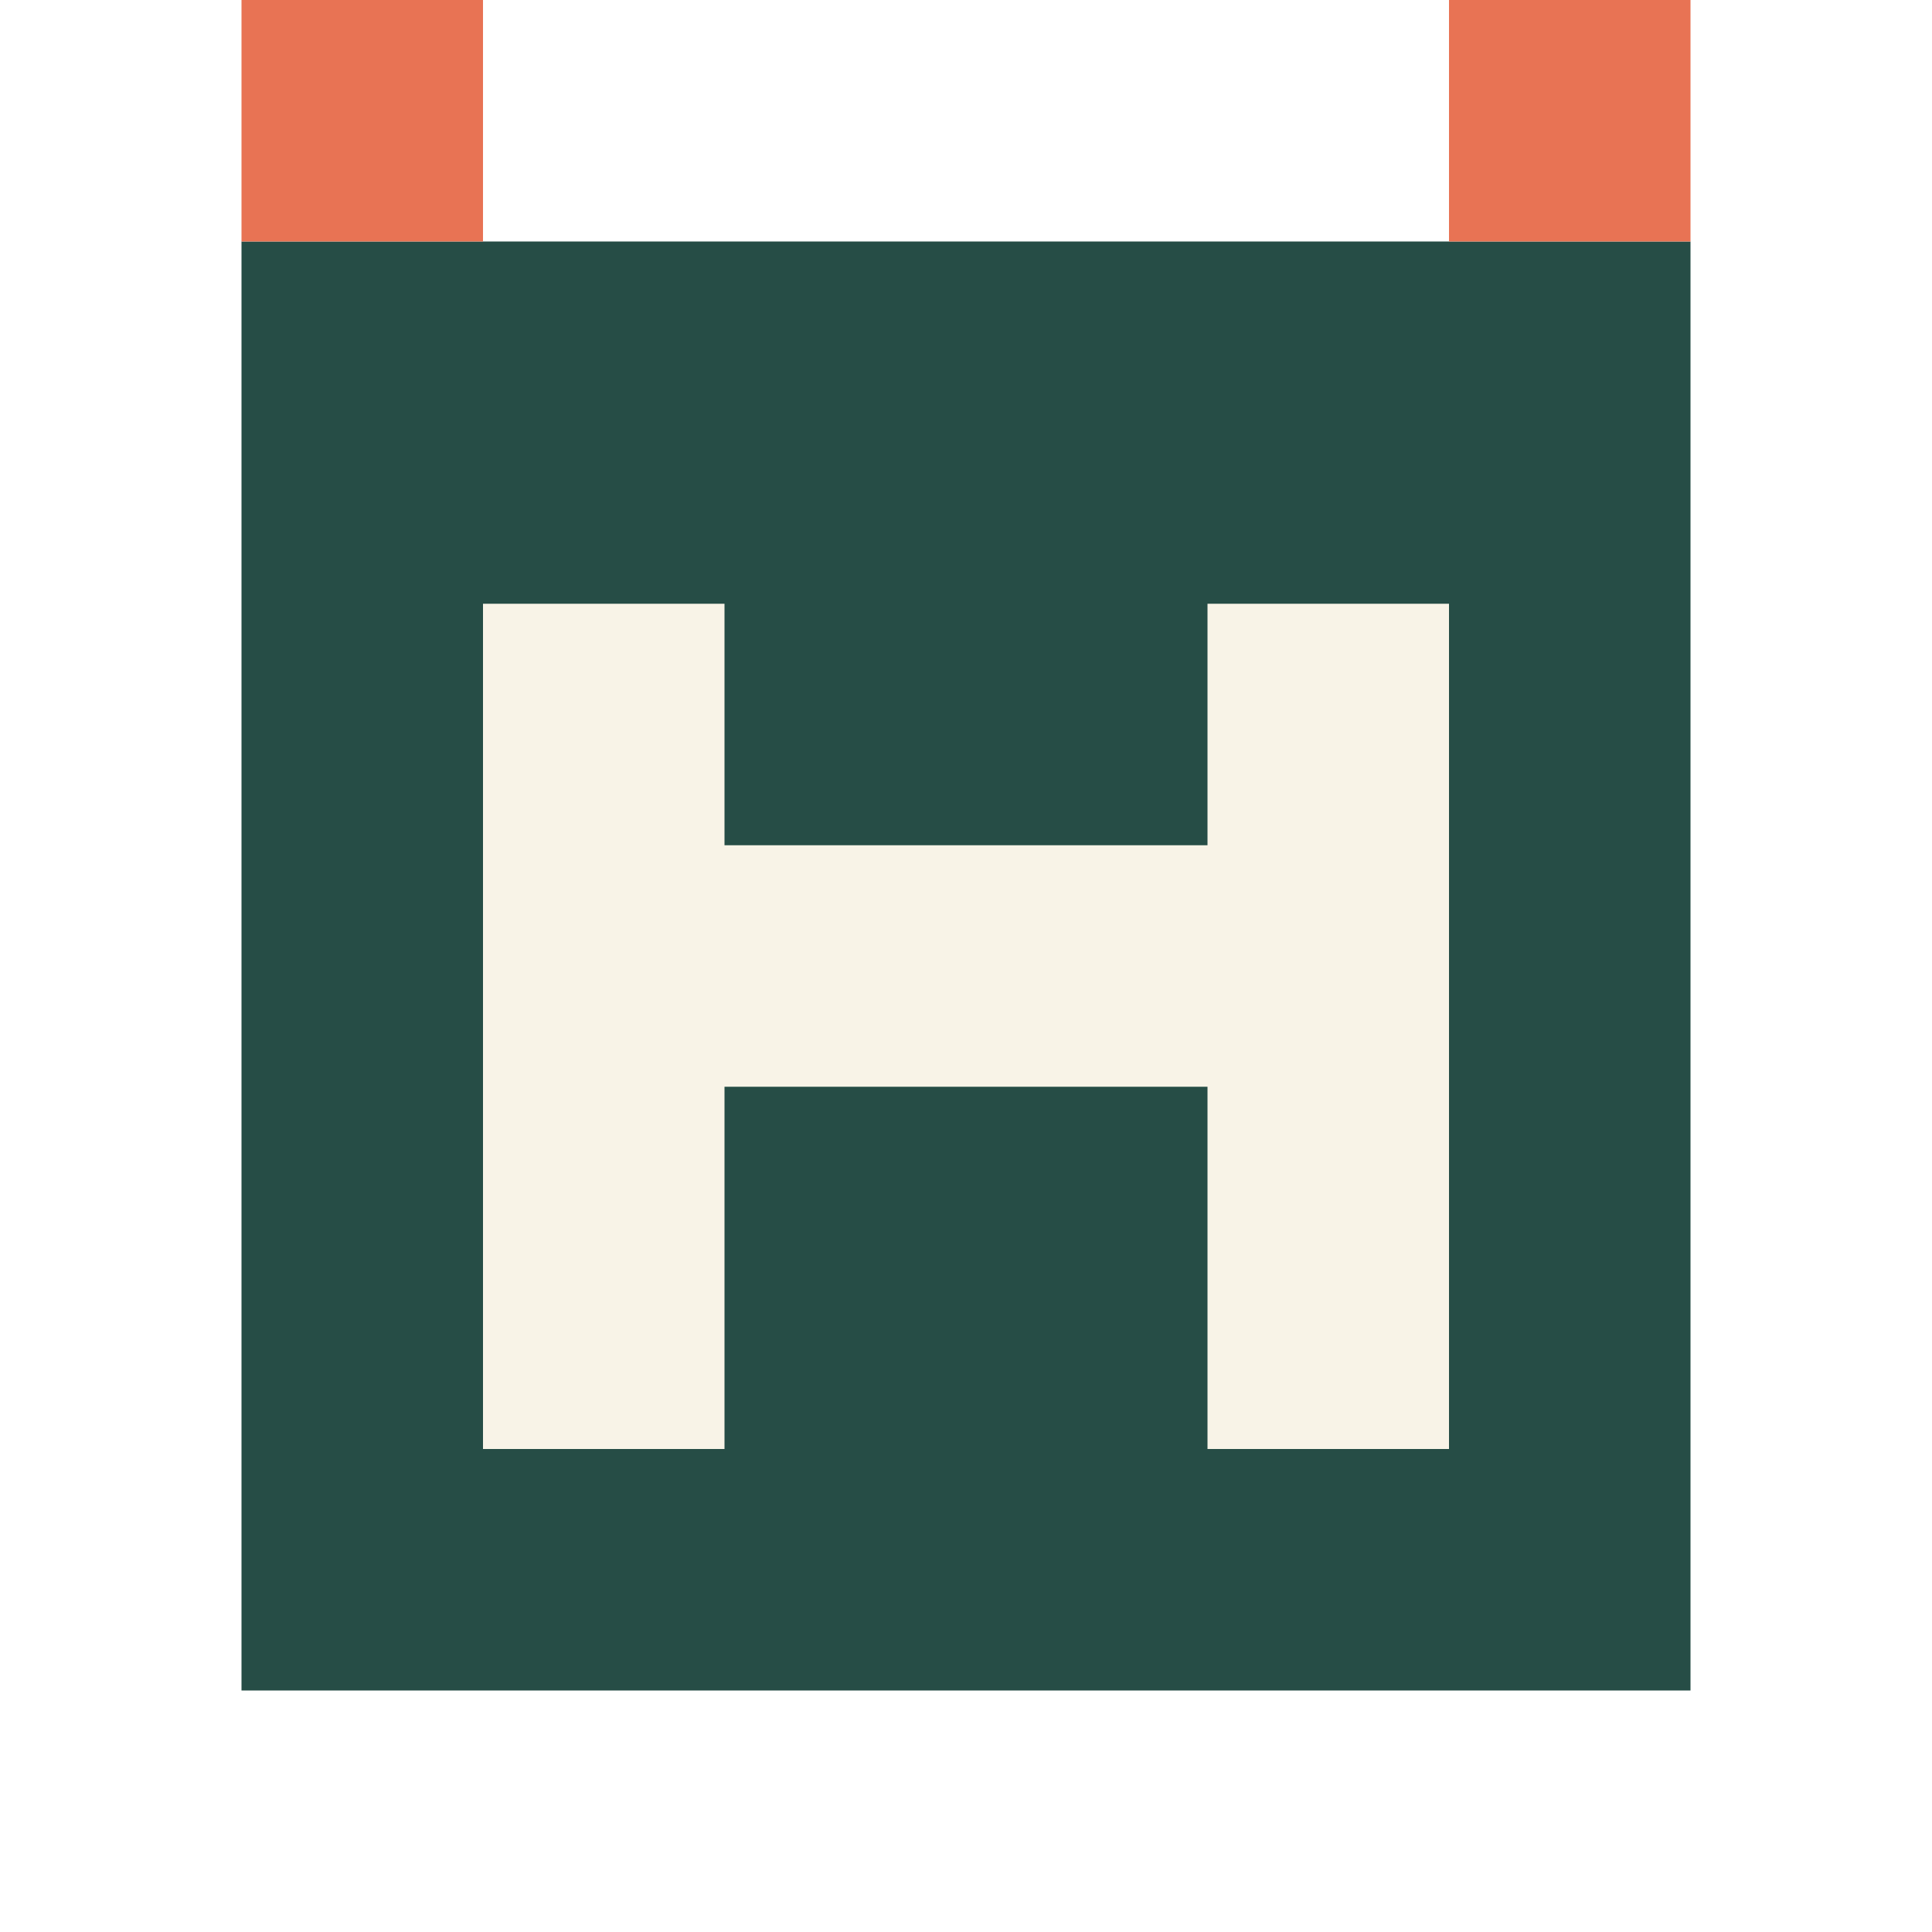
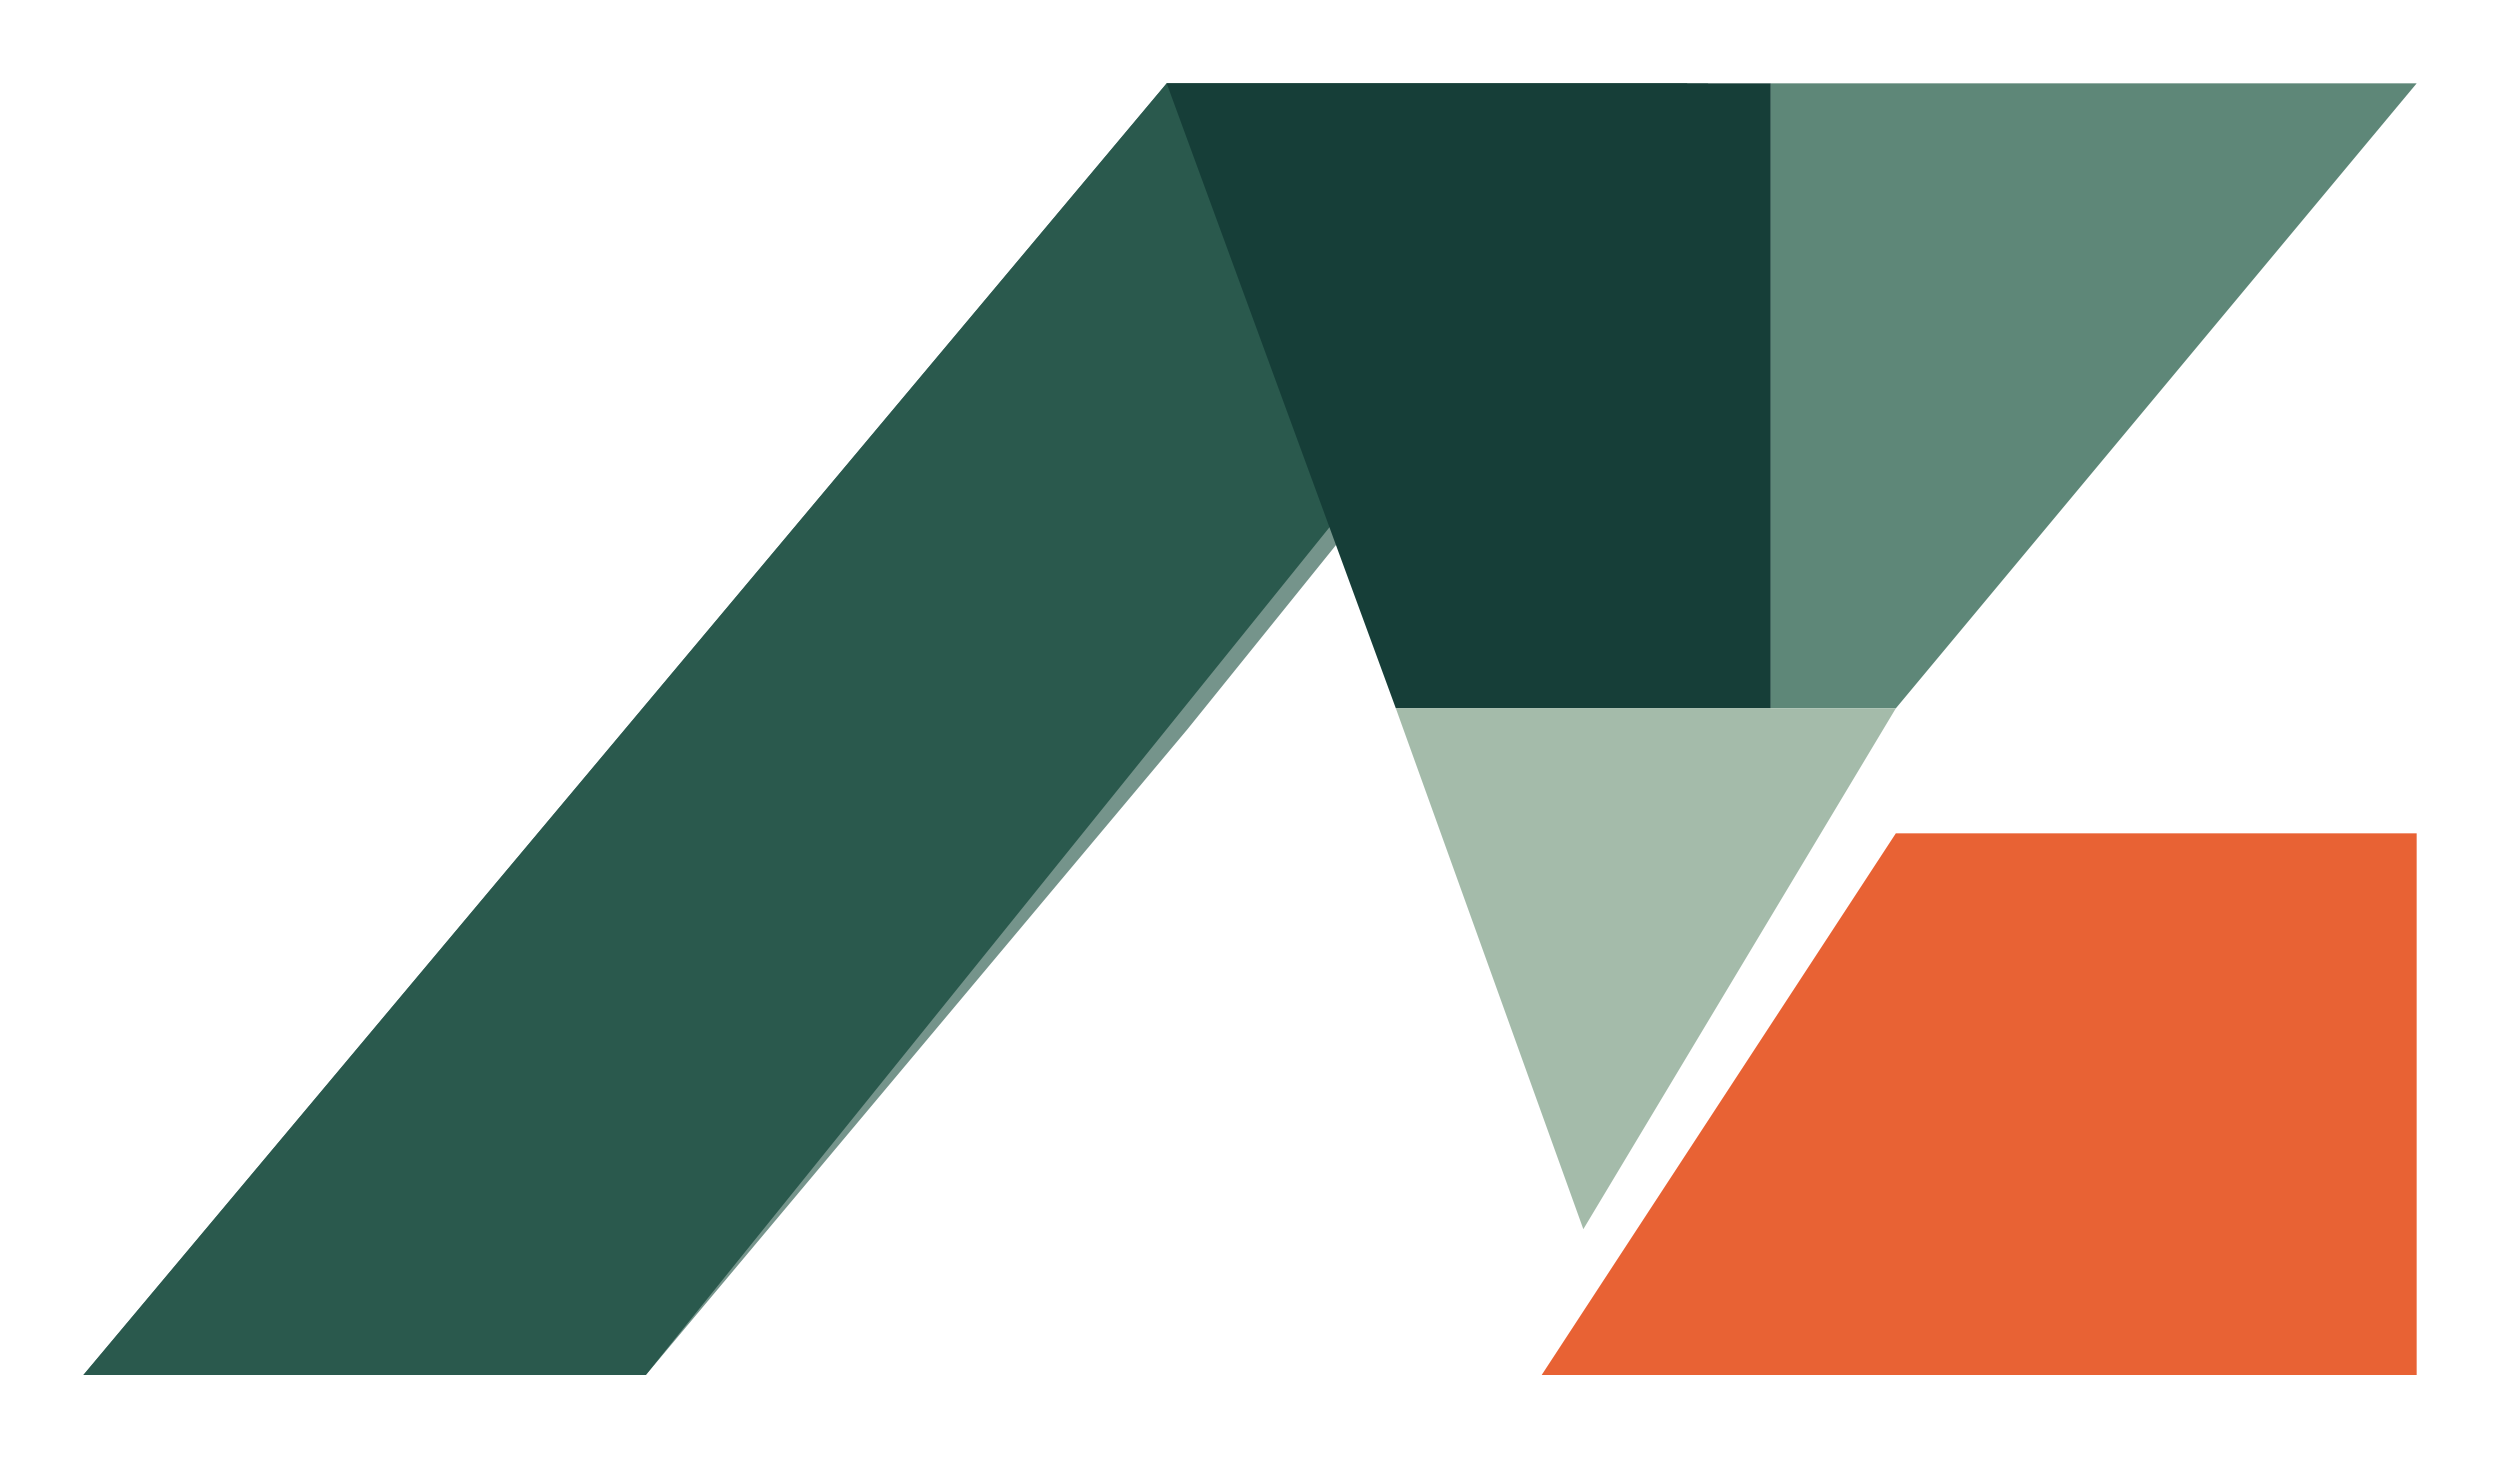
- <svg xmlns="http://www.w3.org/2000/svg" viewBox="0 0 32 32">
-   <rect x="4" y="4" width="24" height="24" fill="#264d46" />
-   <path d="M8 10h4v4h8v-4h4v14h-4v-6h-8v6H8z" fill="#f8f3e7" />
-   <path d="M4 0h4v4H4zm20 0h4v4h-4z" fill="#e87354" />
+ <svg xmlns="http://www.w3.org/2000/svg" viewBox="-4 -4 120 70">
+   <path fill="#1c4b43" d="M0 62 52 0h25L27 62Z" />
+   <path fill="#315f52" d="M52 0h26L53 31 27 62H0Z" opacity=".67" />
+   <path fill="#163e38" d="M52 0h29v30H63Z" />
+   <path fill="#5e8778" d="M81 0h31L87 30h-6Z" />
+   <path fill="#a4bbaa" d="M63 30h24L72 55Z" />
+   <path fill="#e86234" d="M87 36h25v26H70Z" />
</svg>
